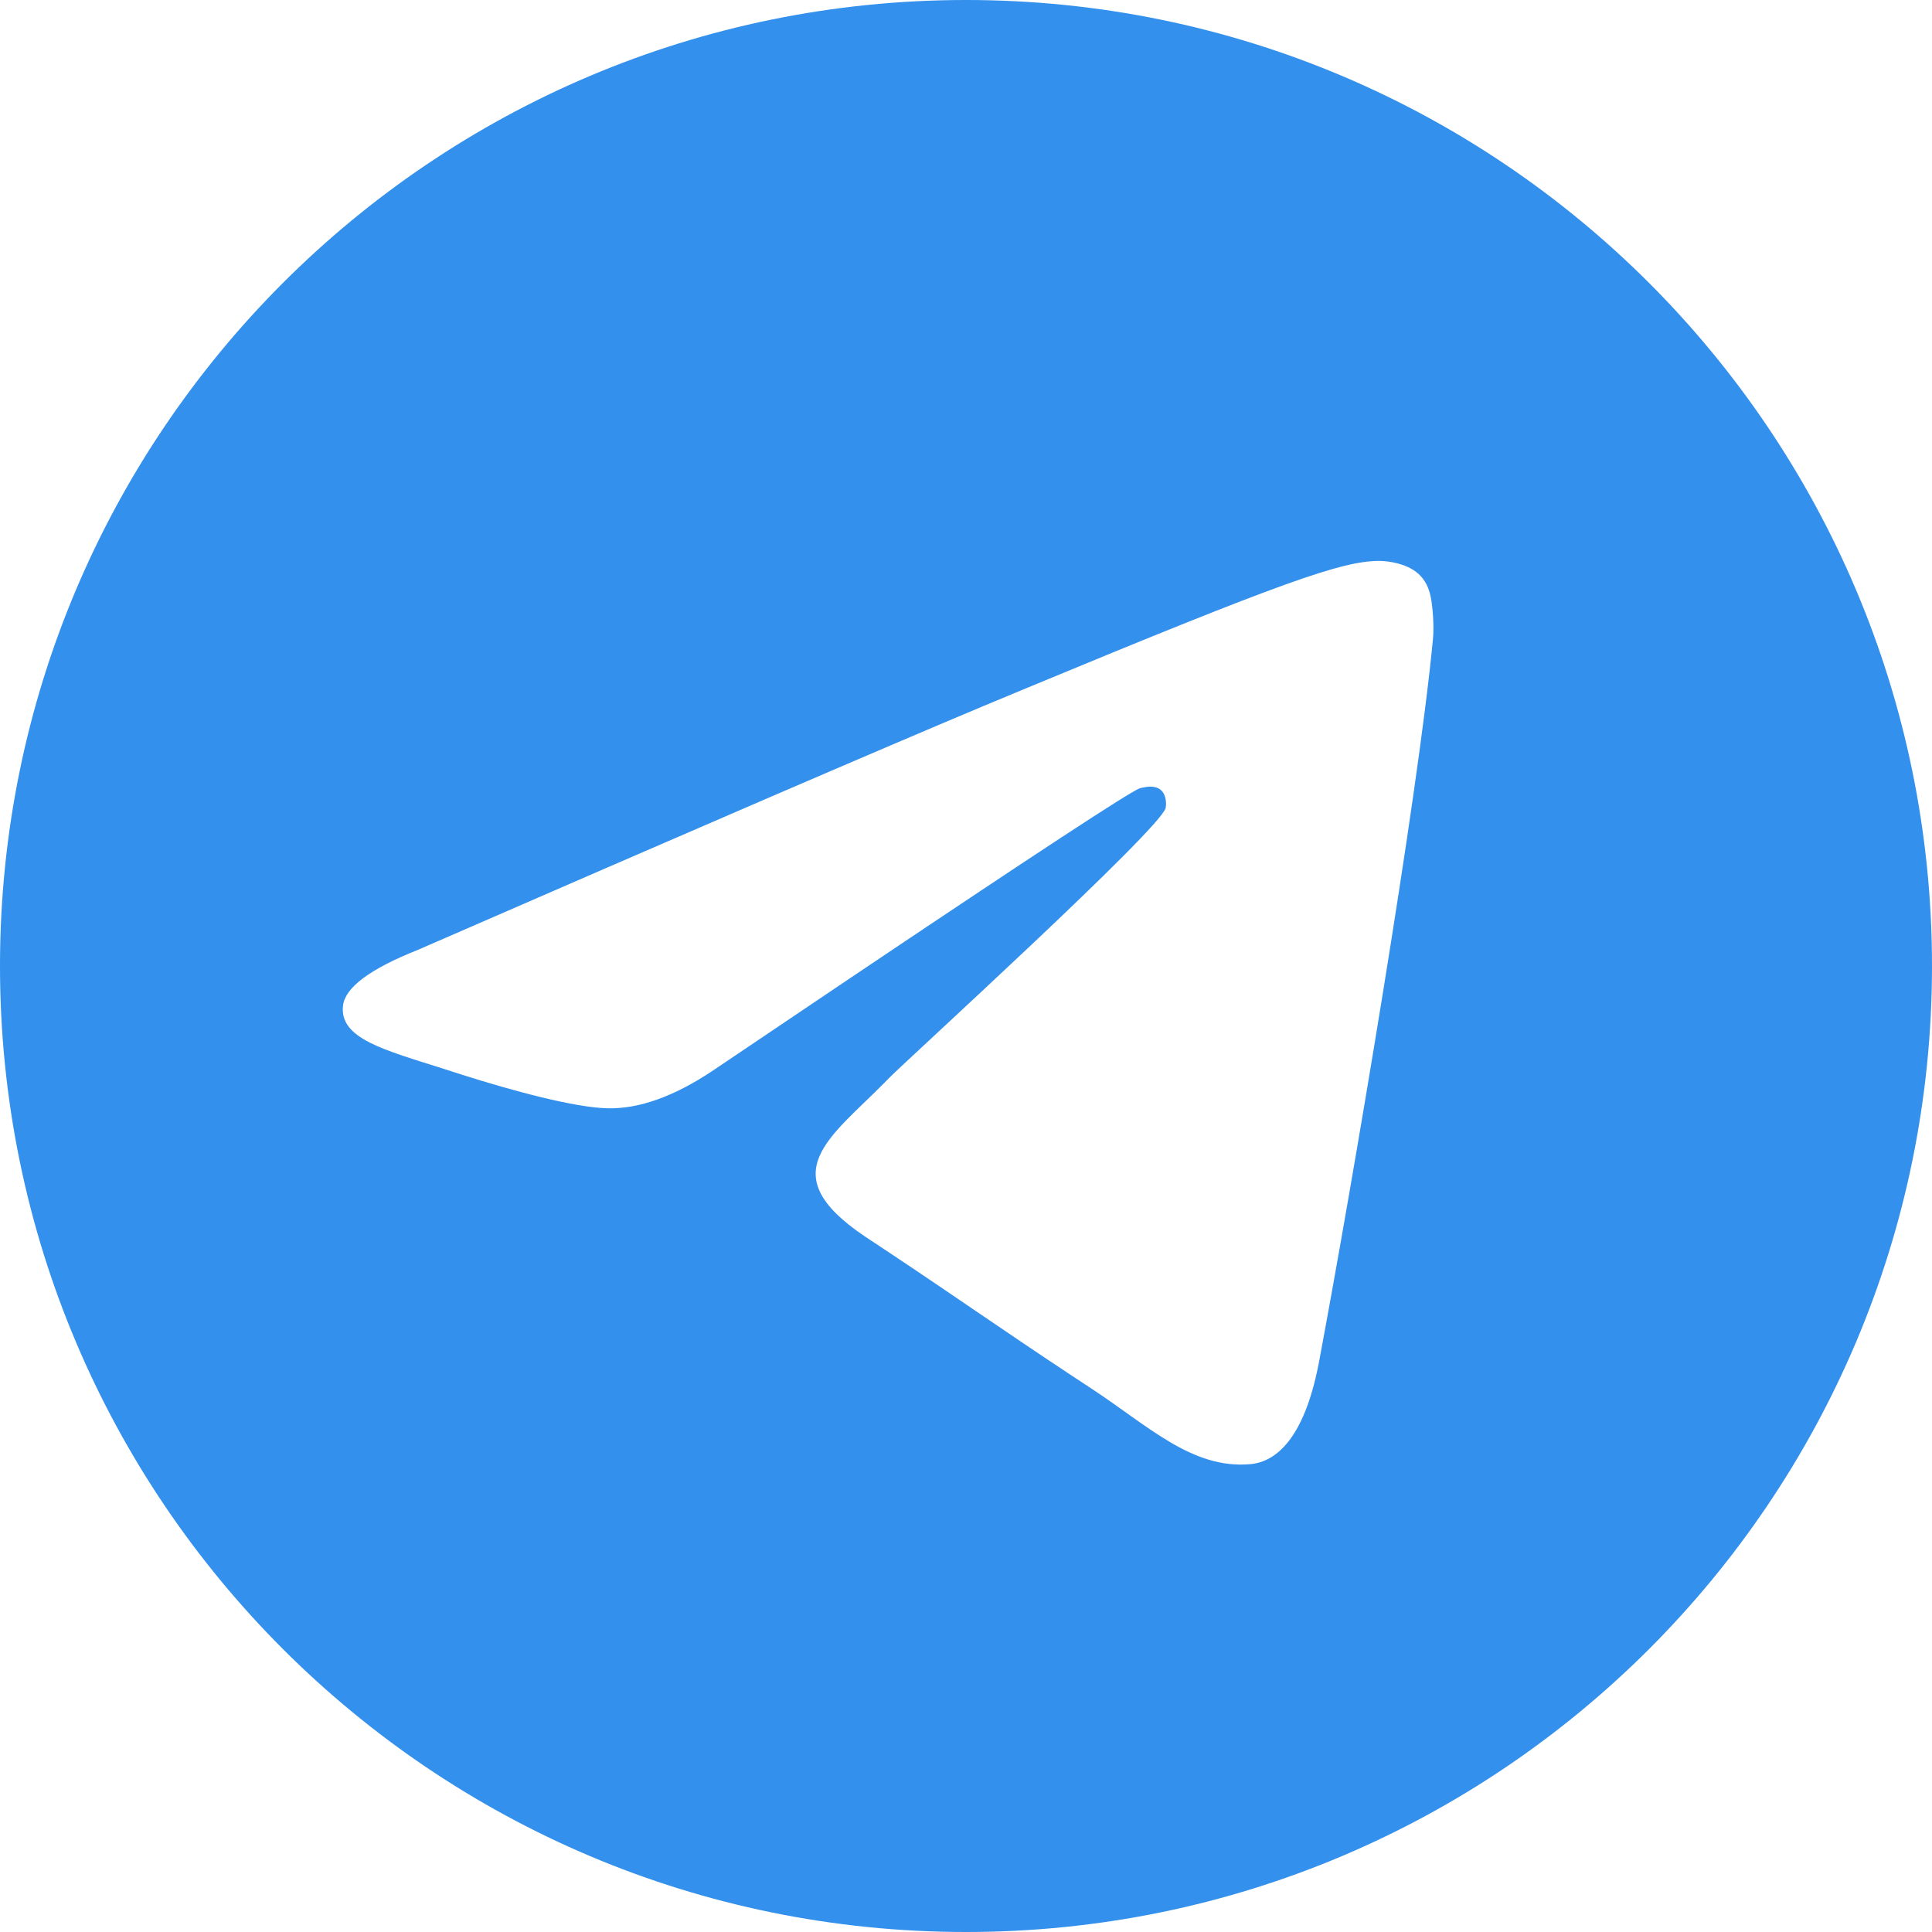
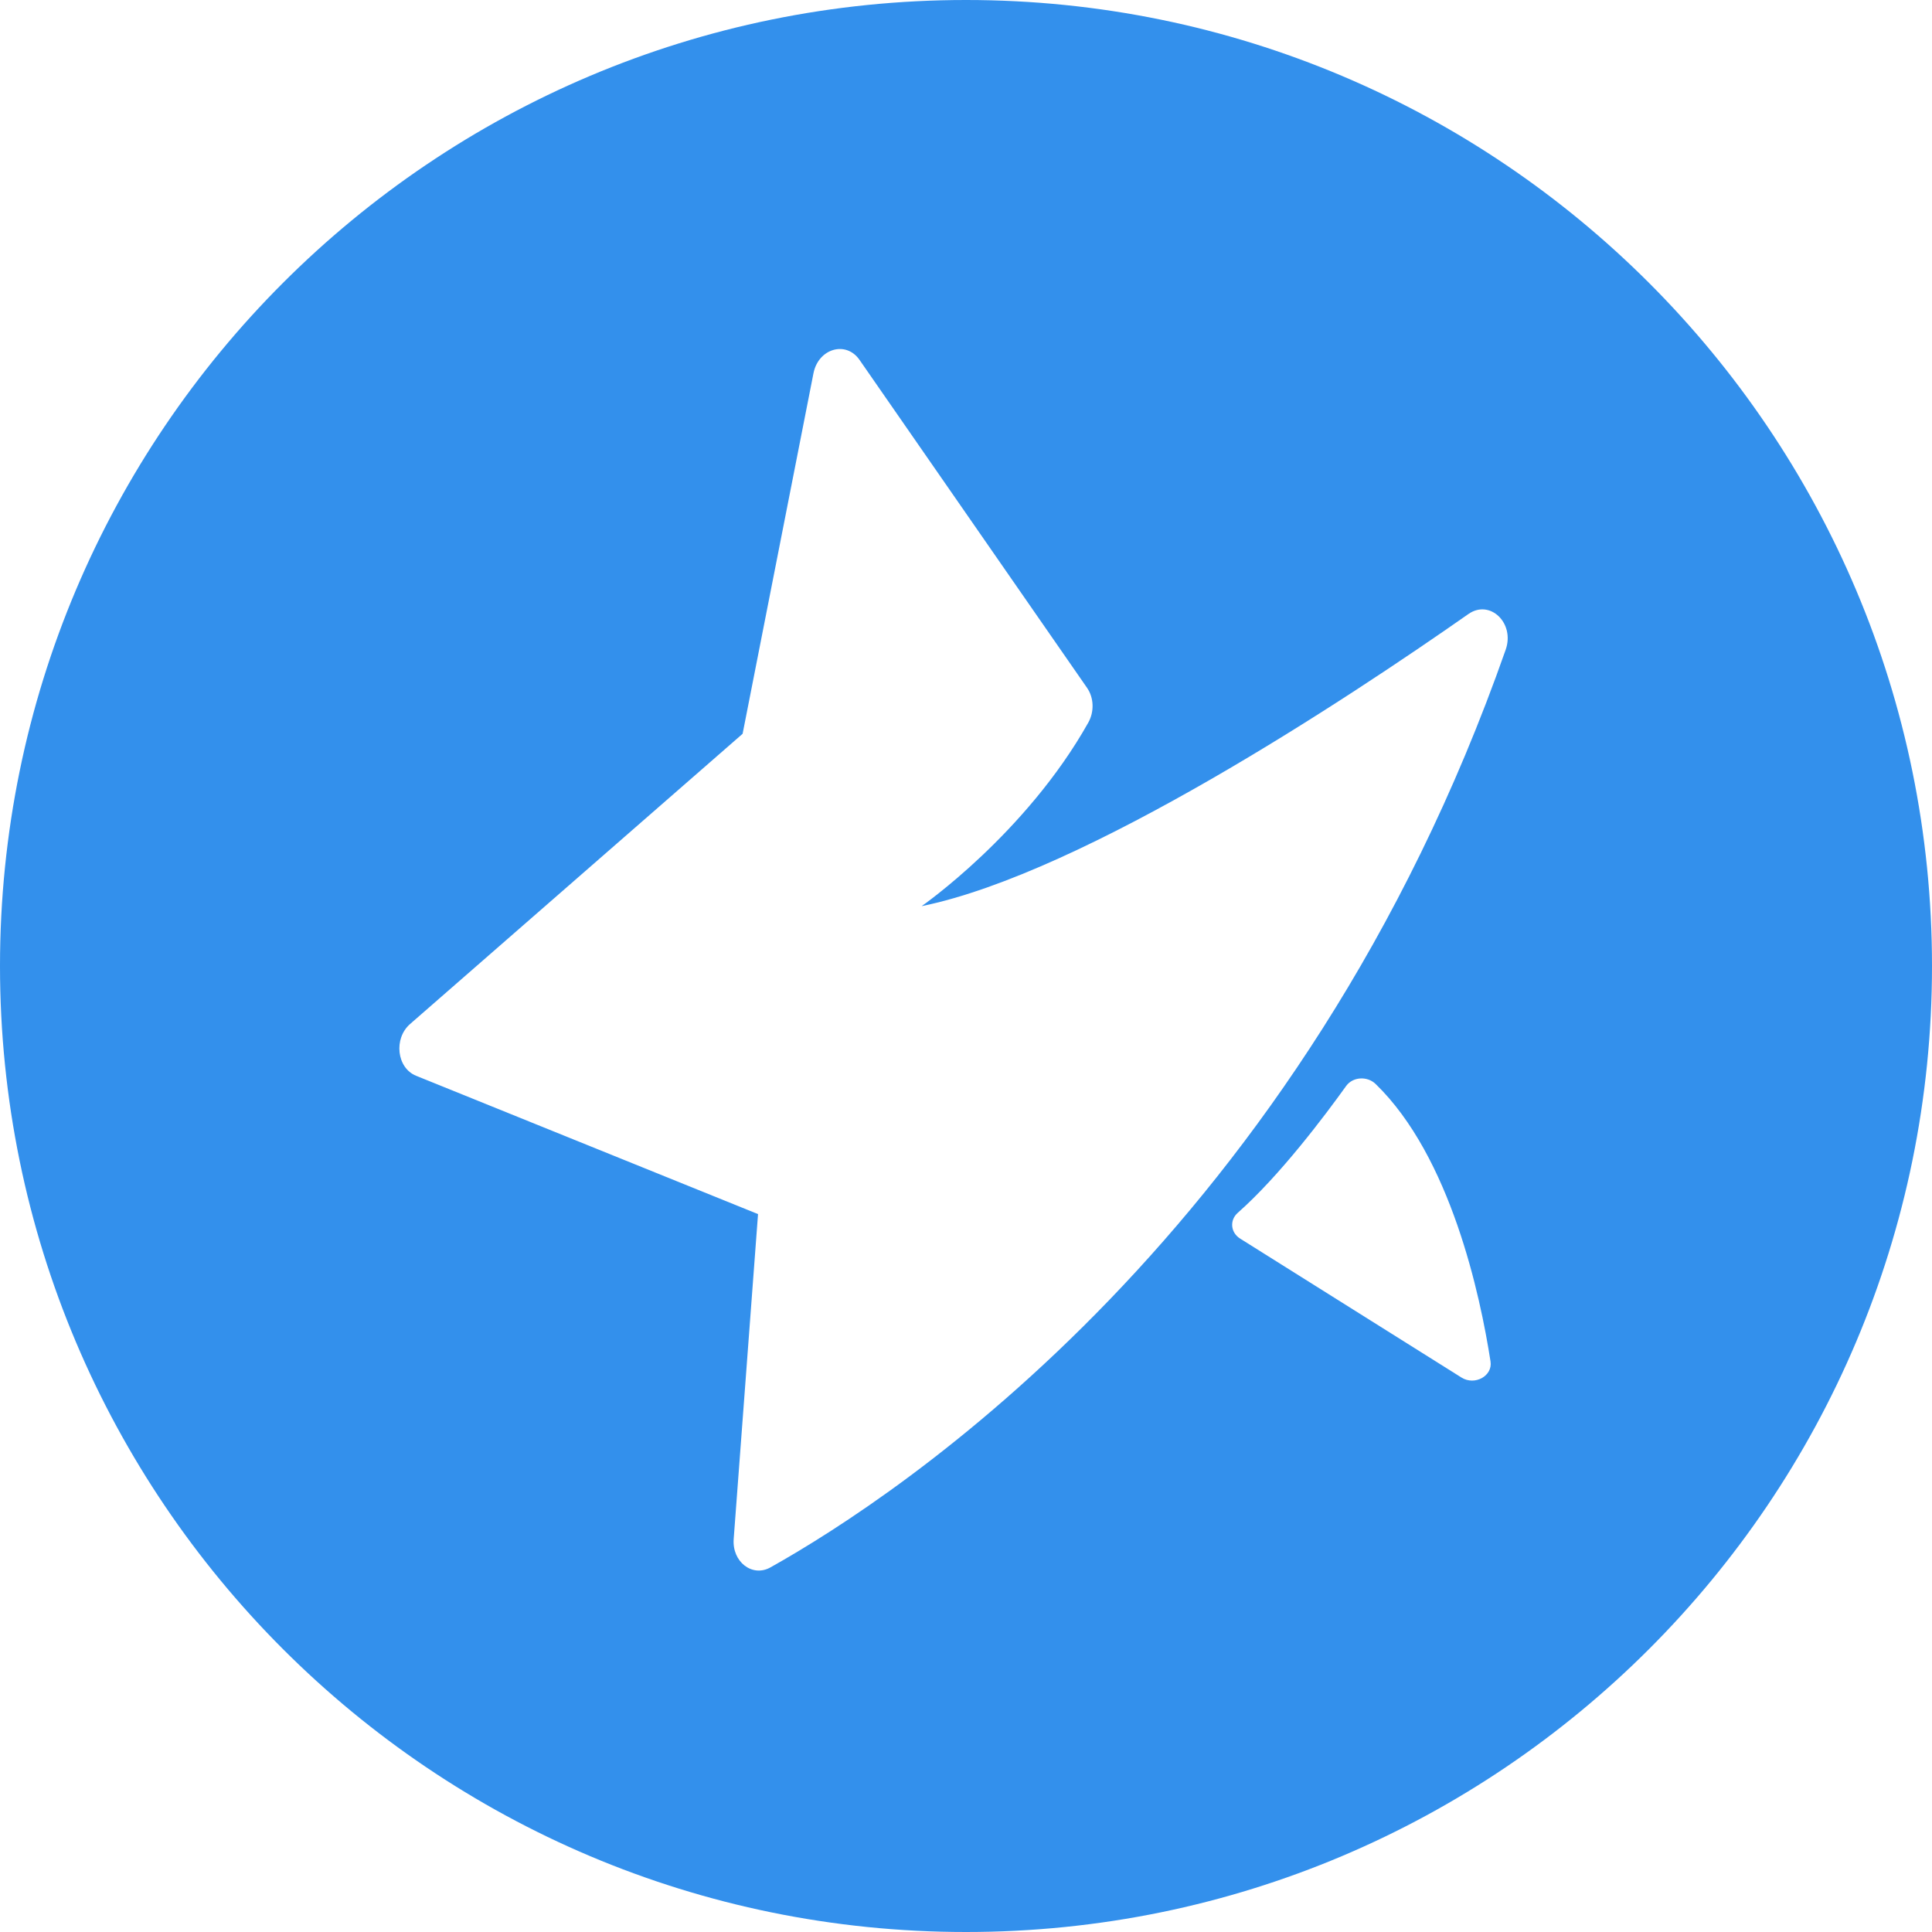
- <svg xmlns="http://www.w3.org/2000/svg" width="160" height="160" viewBox="0 0 160 160">
-   <path fill="#3390ec" fill-rule="evenodd" d="M80,0 C124.183,0 160,35.817 160,80 C160,124.183 124.183,160 80,160 C35.817,160 0,124.183 0,80 C0,35.817 35.817,0 80,0 Z M114.263,46.452 L114.124,46.452 C111.09,46.506 106.483,48.077 85.129,56.938 L81.413,58.485 C72.866,62.068 57.261,68.797 34.596,78.669 C30.659,80.235 28.597,81.766 28.409,83.263 C28.063,86.025 31.87,86.96 36.789,88.53 L38.264,89.005 C42.393,90.314 47.553,91.725 50.325,91.785 C52.915,91.841 55.794,90.816 58.963,88.712 L70.512,80.933 C85.666,70.754 93.629,65.535 94.401,65.278 L94.678,65.216 C95.159,65.121 95.737,65.072 96.148,65.437 C96.634,65.87 96.587,66.688 96.535,66.908 C96.128,68.645 75.284,87.614 73.663,89.242 L73.312,89.602 C68.765,94.225 63.903,97.172 71.564,102.355 L73.359,103.545 C79.066,107.335 82.948,110.084 88.811,113.958 L90.388,114.996 C95.065,118.062 98.733,121.698 103.563,121.253 C105.741,121.053 107.989,119.042 109.175,113.097 L109.247,112.728 C112.002,98.001 117.418,66.093 118.67,52.944 C118.779,51.792 118.641,50.318 118.53,49.671 L118.474,49.378 C118.341,48.765 118.068,48.004 117.347,47.419 C116.413,46.661 115.002,46.464 114.263,46.452 Z" />
+ <svg xmlns="http://www.w3.org/2000/svg" width="160" height="160" viewBox="0 0 160 160" fill="none">
+   <path d="M80 0C124.183 0 160 35.817 160 80C160 124.182 124.182 160 80 160C35.817 160 0 124.183 0 80C0 35.817 35.817 0 80 0ZM71.181 29.803C70.064 28.192 67.772 28.86 67.368 30.912L61.5 60.769L33.96 84.805C32.58 86.009 32.861 88.444 34.455 89.089L62.777 100.546L60.761 127.454C60.619 129.345 62.3 130.647 63.804 129.805C74.449 123.842 107.795 101.94 124.695 53.805C125.47 51.597 123.388 49.604 121.609 50.85C111.626 57.841 89.808 72.291 76.325 75.044C76.325 75.044 84.96 69.047 90.128 59.841C90.635 58.938 90.593 57.782 90.028 56.968L71.181 29.803ZM113.921 89.769C113.227 89.098 112.032 89.169 111.479 89.94C109.735 92.374 105.977 97.379 102.508 100.438C101.814 101.05 101.908 102.076 102.704 102.576L121.032 114.081C122.135 114.774 123.626 113.952 123.439 112.751C122.587 107.252 120.131 95.787 113.921 89.769Z" fill="#3390EC" />
</svg>
